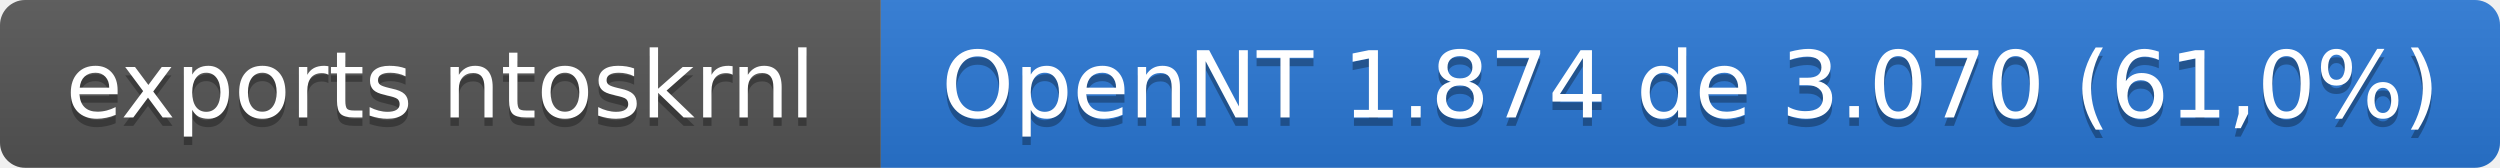
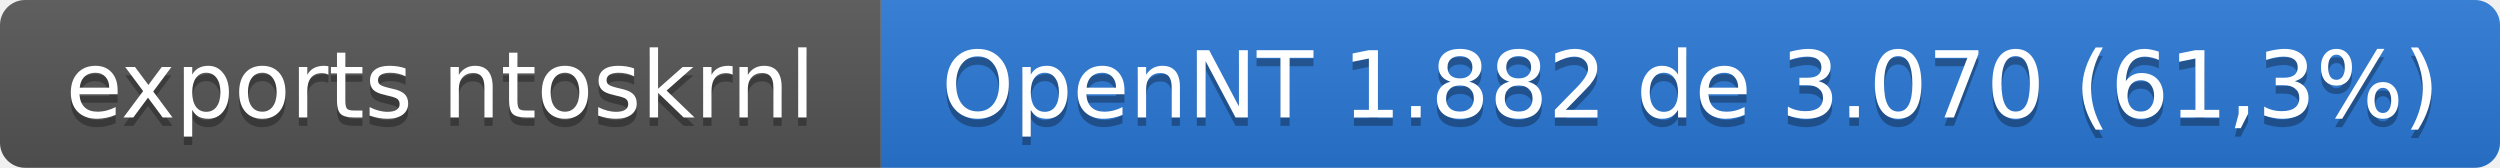
- <svg xmlns="http://www.w3.org/2000/svg" width="298" height="20" viewBox="0 0 298 20" role="img" aria-label="Nomes exportados pelo ntoskrnl.exe do Windows 10 22H2 que o kernel do OpenNT também exporta: 1.874 de 3.070 (61,0%)">
+ <svg xmlns="http://www.w3.org/2000/svg" width="298" height="20" viewBox="0 0 298 20" role="img" aria-label="Nomes exportados pelo ntoskrnl.exe do Windows 10 22H2 que o kernel do OpenNT também exporta: 1.882 de 3.070 (61,3%)">
  <linearGradient id="selo-ntoskrnl-g" x2="0" y2="100%">
    <stop offset="0" stop-color="#bbb" stop-opacity=".1" />
    <stop offset="1" stop-opacity=".1" />
  </linearGradient>
  <clipPath id="selo-ntoskrnl-r">
    <rect width="298" height="20" rx="3" />
  </clipPath>
  <g clip-path="url(#selo-ntoskrnl-r)">
    <rect x="0" width="105" height="20" fill="#555" />
    <rect x="105" width="193" height="20" fill="#2a78d6" />
    <rect width="298" height="20" fill="url(#selo-ntoskrnl-g)" />
    <g fill="#fff" text-anchor="middle" font-family="Verdana,Geneva,DejaVu Sans,sans-serif" font-size="11">
      <text x="52.5" y="15" fill="#010101" fill-opacity=".3" textLength="93" lengthAdjust="spacingAndGlyphs">exports ntoskrnl</text>
      <text x="52.5" y="14" textLength="93" lengthAdjust="spacingAndGlyphs">exports ntoskrnl</text>
-       <text x="201.5" y="15" fill="#010101" fill-opacity=".3" textLength="181" lengthAdjust="spacingAndGlyphs">OpenNT 1.874 de 3.070 (61,0%)</text>
-       <text x="201.5" y="14" textLength="181" lengthAdjust="spacingAndGlyphs">OpenNT 1.874 de 3.070 (61,0%)</text>
+       <text x="201.5" y="15" fill="#010101" fill-opacity=".3" textLength="181" lengthAdjust="spacingAndGlyphs">OpenNT 1.882 de 3.070 (61,3%)</text>
+       <text x="201.5" y="14" textLength="181" lengthAdjust="spacingAndGlyphs">OpenNT 1.882 de 3.070 (61,3%)</text>
    </g>
  </g>
</svg>
